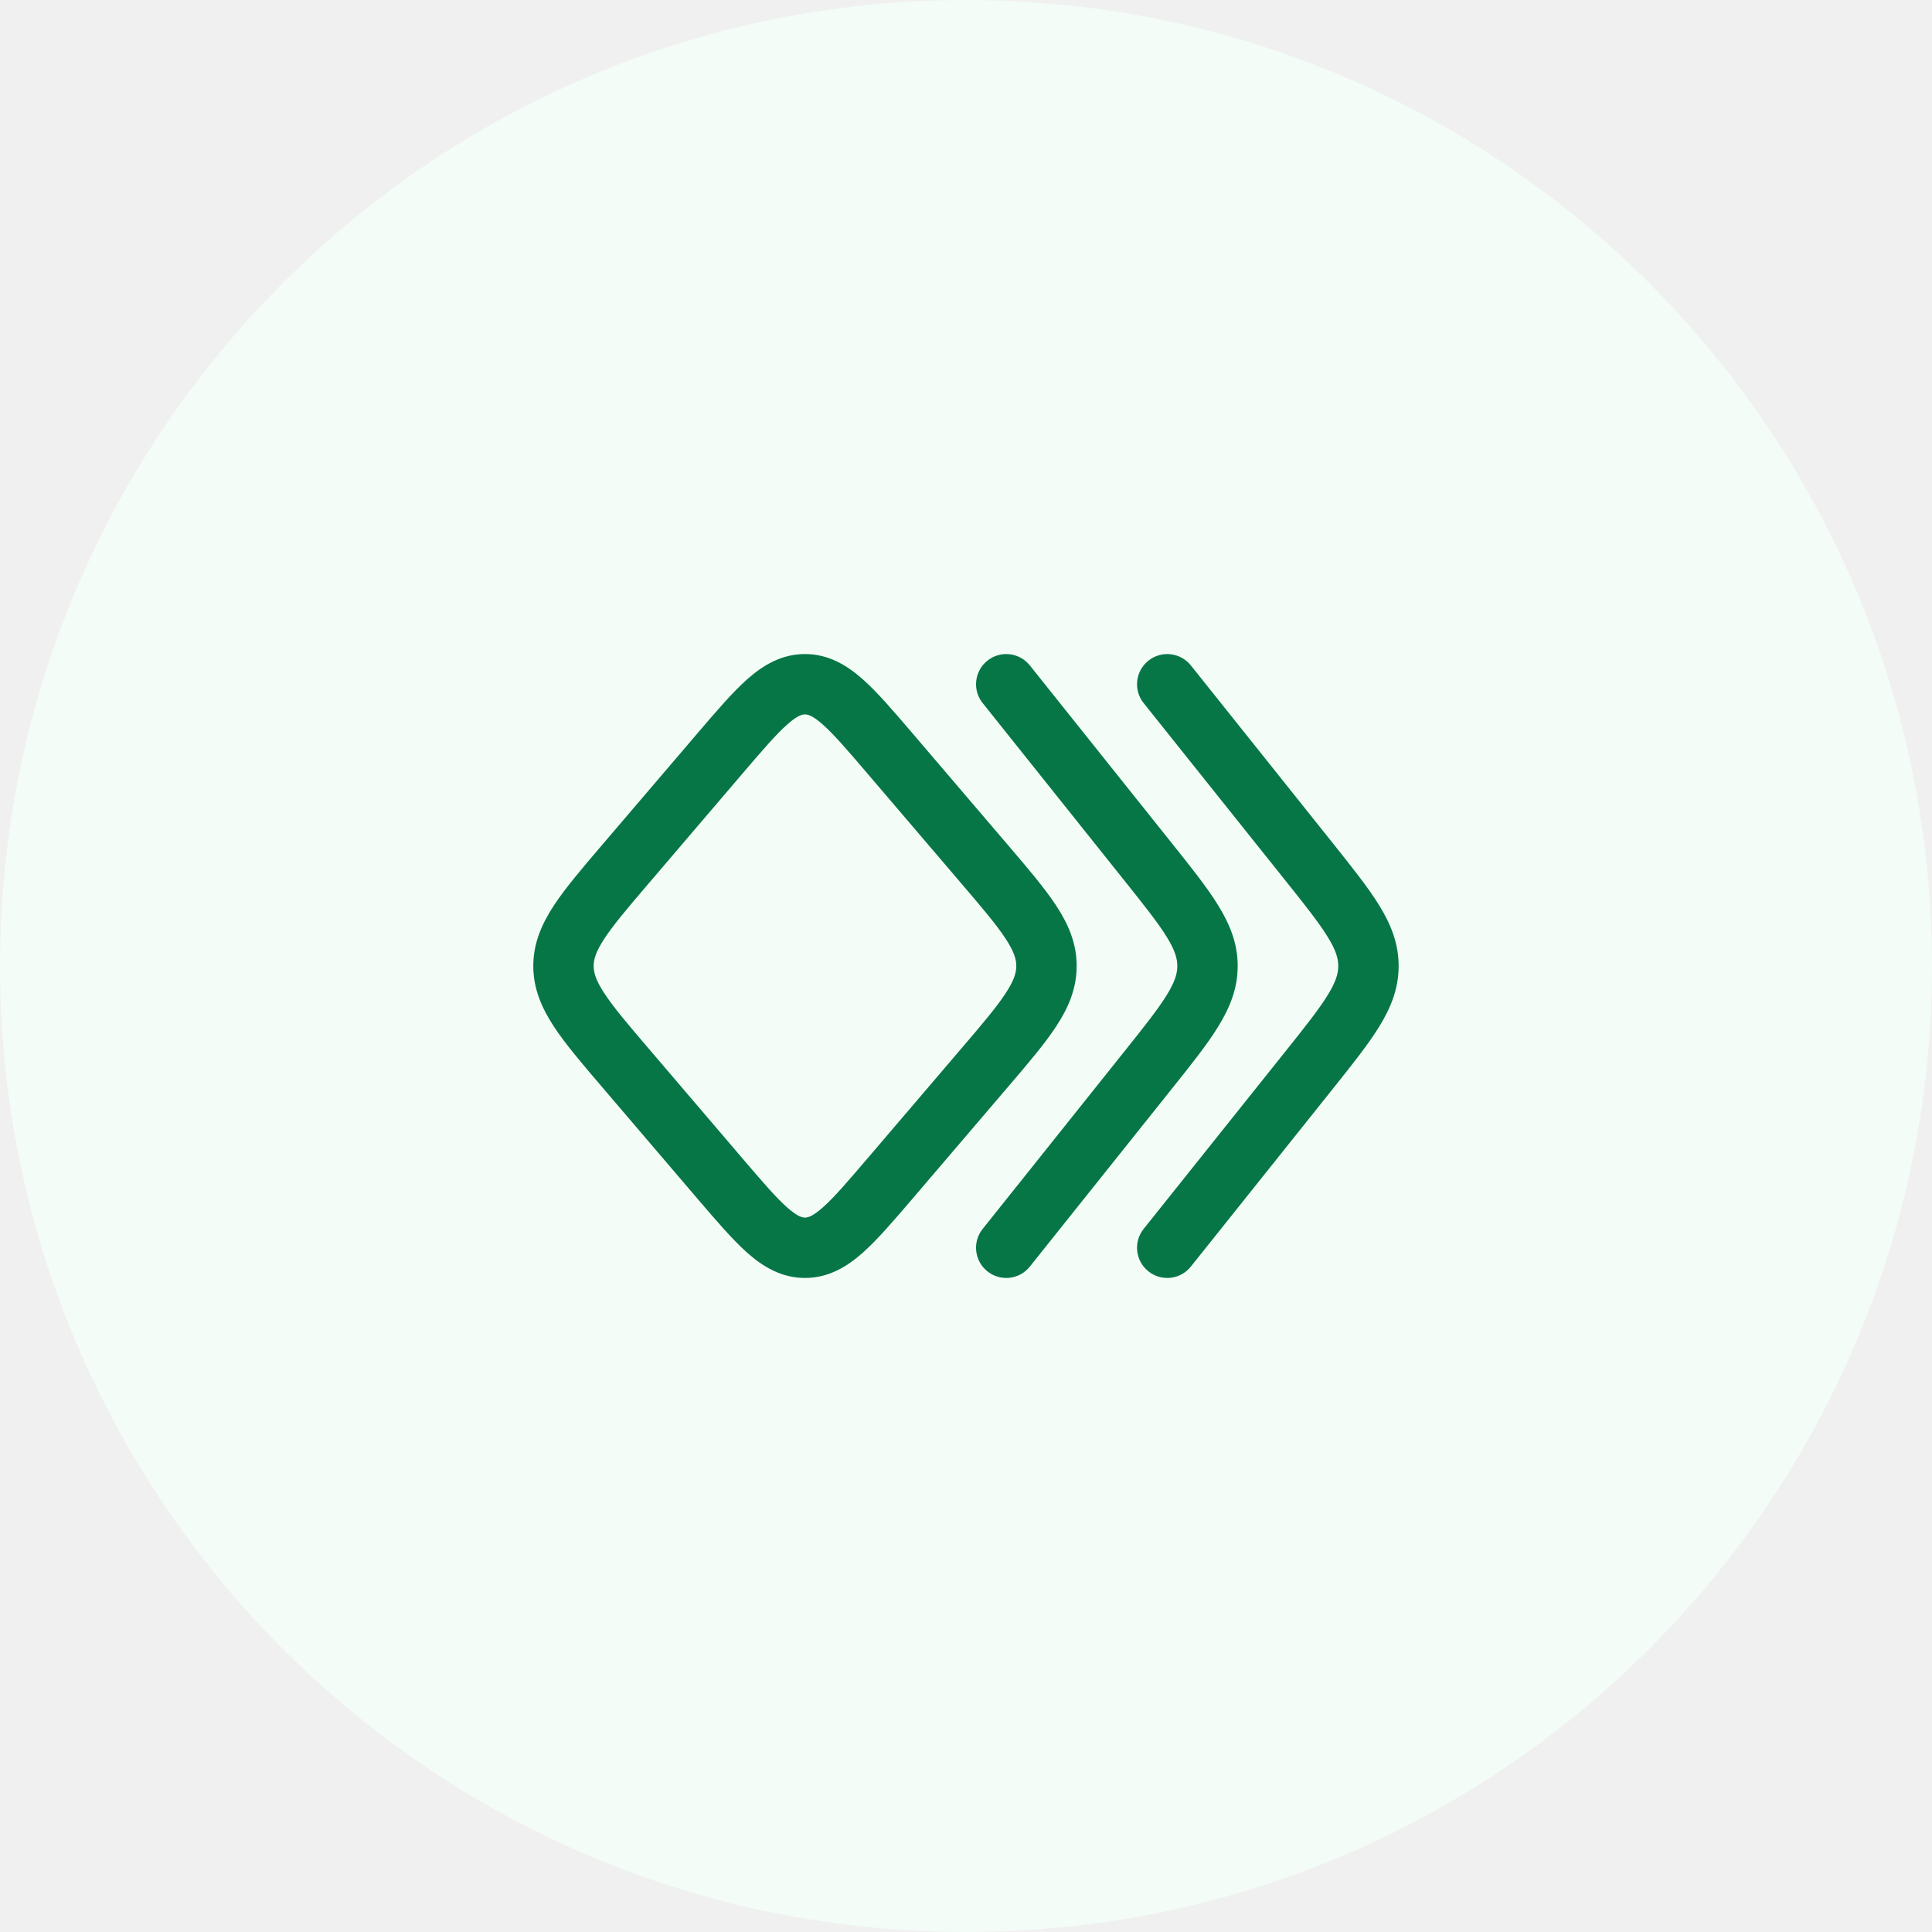
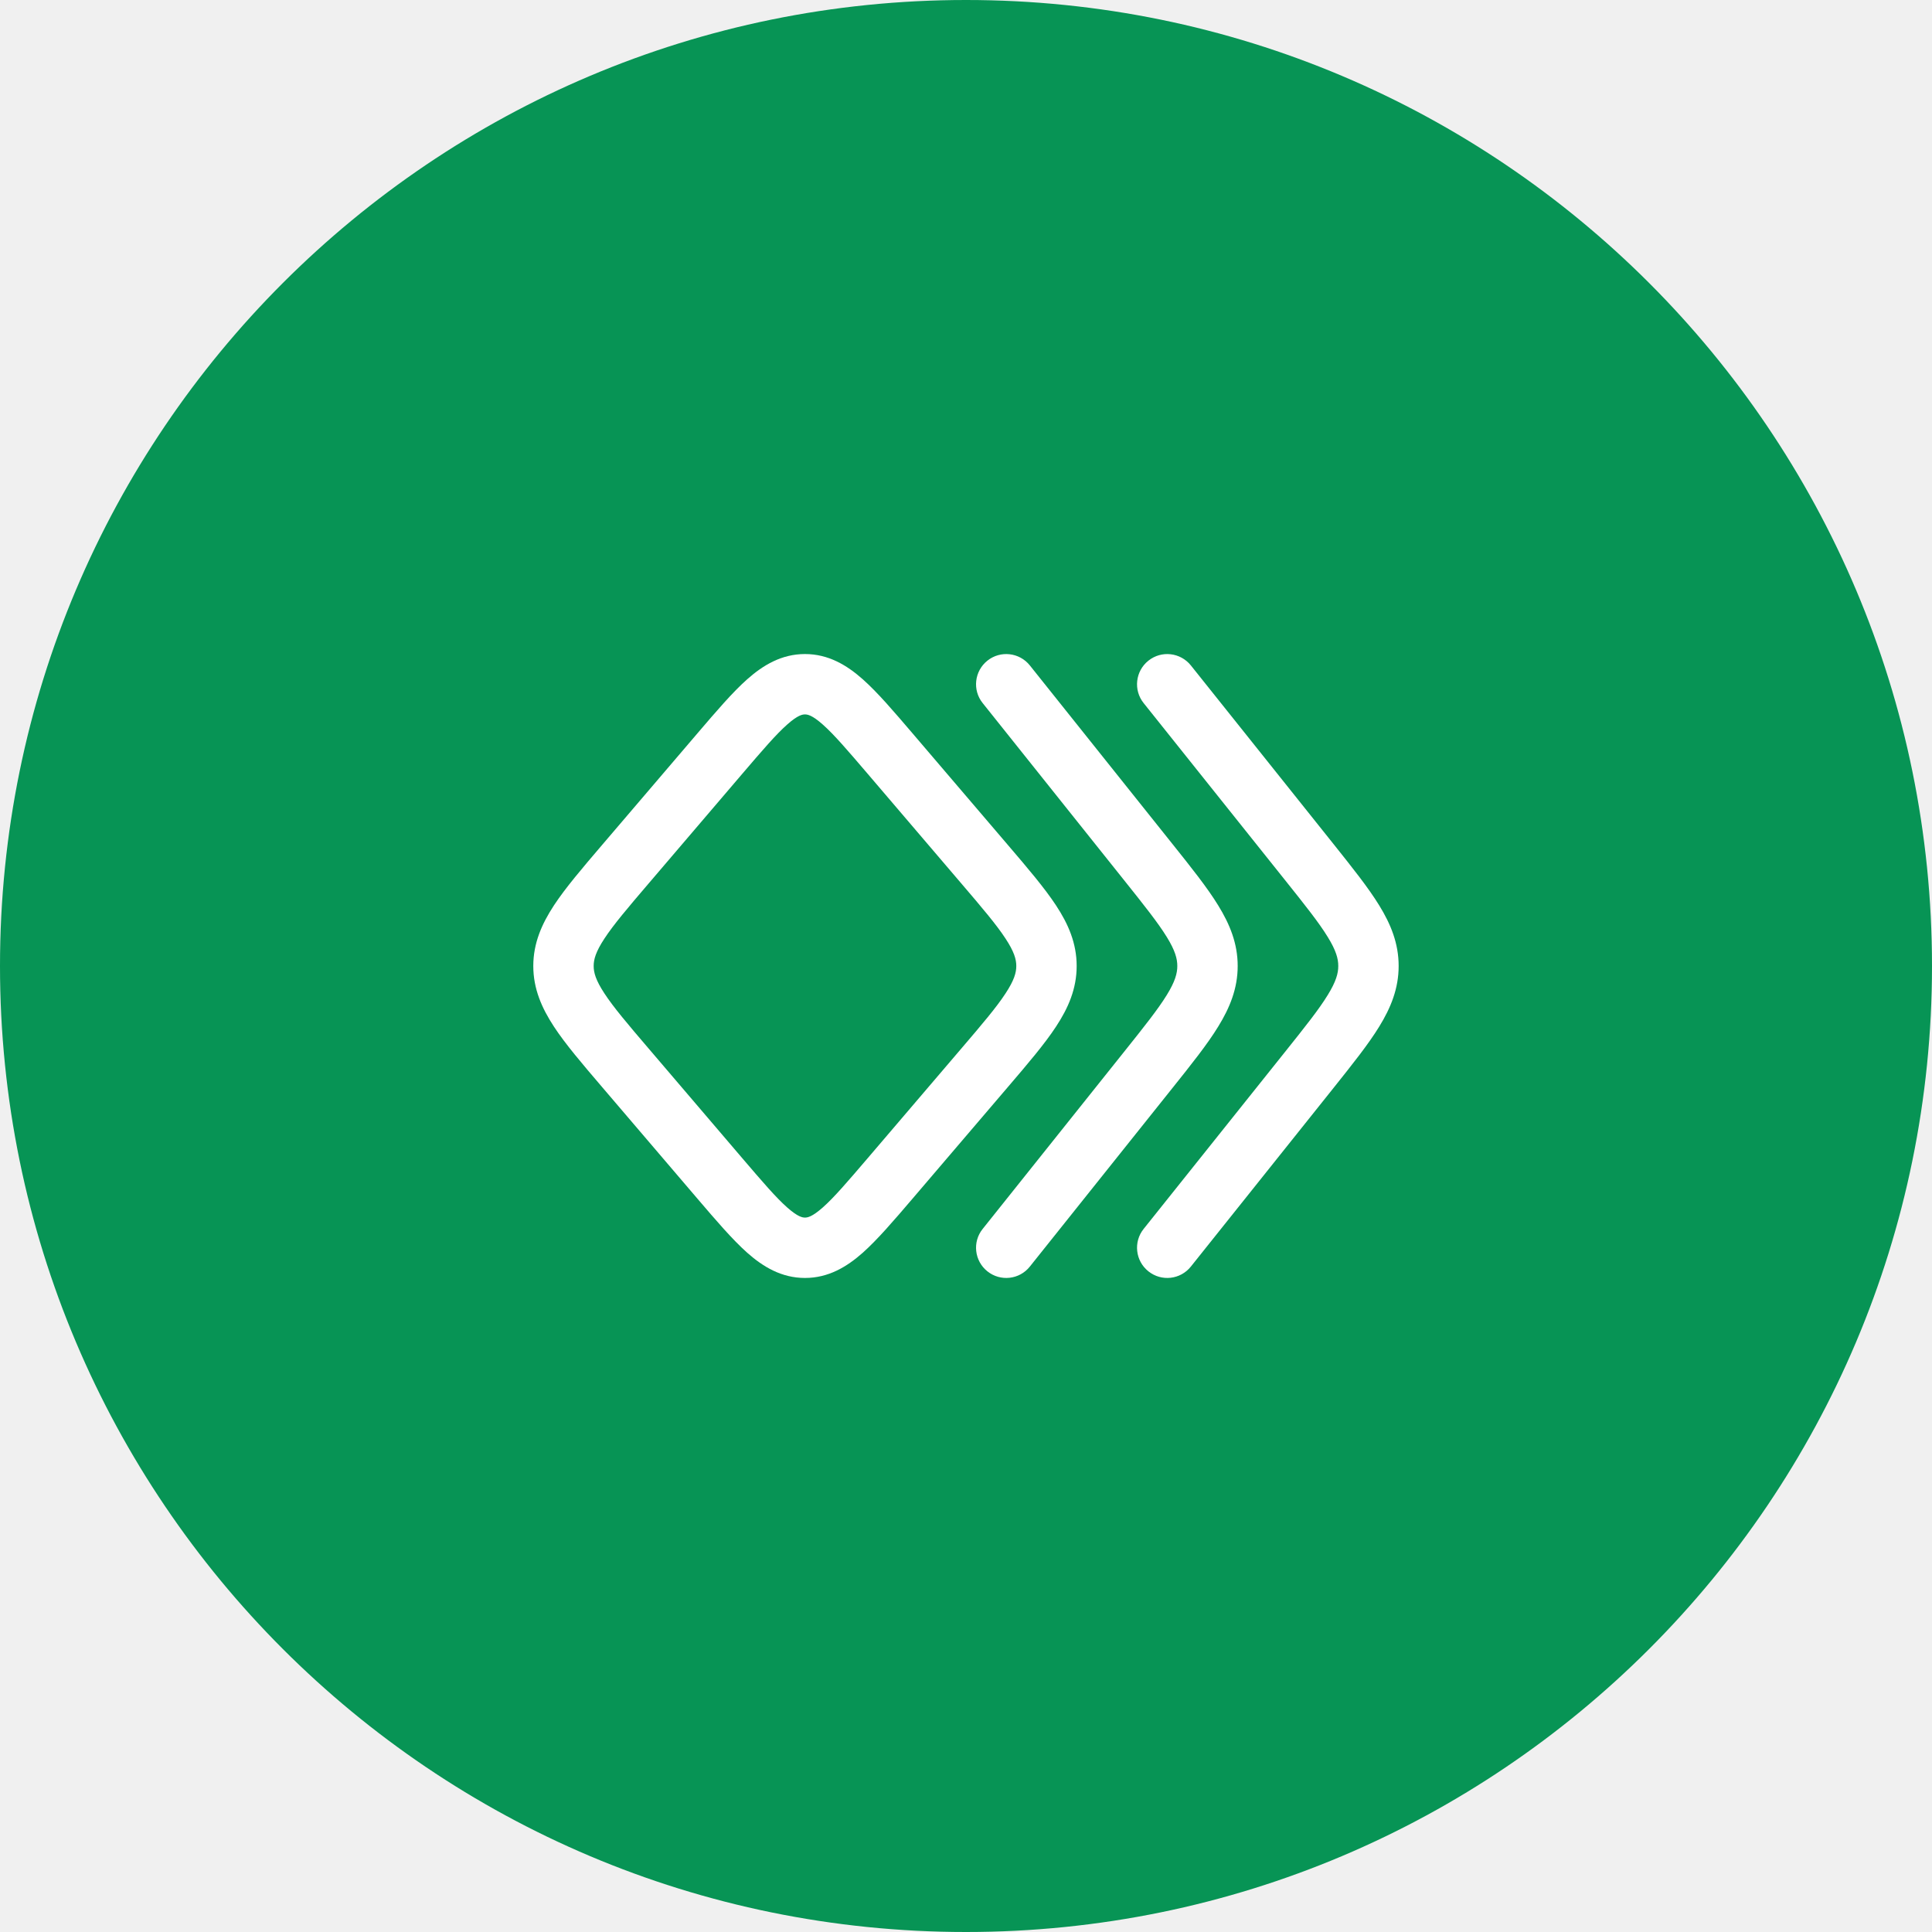
<svg xmlns="http://www.w3.org/2000/svg" width="32" height="32" viewBox="0 0 32 32" fill="none">
-   <path d="M0 16C0 7.163 7.163 0 16 0C24.837 0 32 7.163 32 16C32 24.837 24.837 32 16 32C7.163 32 0 24.837 0 16Z" fill="#F3FCF6" />
-   <path fill-rule="evenodd" clip-rule="evenodd" d="M12.377 11.25C12.639 11.018 12.944 10.833 13.333 10.833C13.722 10.833 14.027 11.018 14.289 11.25C14.534 11.467 14.802 11.781 15.114 12.146L16.695 13.997C17.024 14.382 17.301 14.707 17.491 14.996C17.694 15.304 17.833 15.623 17.833 16C17.833 16.377 17.694 16.696 17.491 17.004C17.301 17.294 17.024 17.618 16.695 18.003L15.114 19.854C14.802 20.219 14.534 20.532 14.289 20.75C14.027 20.982 13.722 21.167 13.333 21.167C12.944 21.167 12.639 20.982 12.377 20.75C12.132 20.532 11.864 20.219 11.552 19.854L9.971 18.003C9.642 17.618 9.365 17.294 9.175 17.004C8.973 16.696 8.833 16.377 8.833 16C8.833 15.623 8.973 15.304 9.175 14.996C9.365 14.707 9.642 14.382 9.971 13.997L11.552 12.146C11.864 11.781 12.132 11.467 12.377 11.25ZM13.04 11.999C12.853 12.164 12.631 12.423 12.289 12.823L10.752 14.623C10.397 15.038 10.162 15.315 10.011 15.546C9.867 15.765 9.833 15.891 9.833 16C9.833 16.109 9.867 16.235 10.011 16.454C10.162 16.685 10.397 16.962 10.752 17.377L12.289 19.177C12.631 19.577 12.853 19.836 13.04 20.001C13.217 20.157 13.293 20.167 13.333 20.167C13.373 20.167 13.449 20.157 13.626 20.001C13.813 19.836 14.035 19.577 14.377 19.177L15.914 17.377C16.269 16.962 16.504 16.685 16.655 16.454C16.799 16.235 16.833 16.109 16.833 16C16.833 15.891 16.799 15.765 16.655 15.546C16.504 15.315 16.269 15.038 15.914 14.623L14.377 12.823C14.035 12.423 13.813 12.164 13.626 11.999C13.449 11.842 13.373 11.833 13.333 11.833C13.293 11.833 13.217 11.842 13.04 11.999Z" fill="#067647" />
-   <path d="M16.354 10.943C16.57 10.77 16.885 10.806 17.057 11.021L19.417 13.976C19.732 14.37 19.996 14.701 20.177 14.996C20.37 15.309 20.5 15.627 20.5 16C20.5 16.372 20.37 16.691 20.177 17.004C19.996 17.299 19.732 17.63 19.417 18.024L17.057 20.979C16.885 21.195 16.57 21.23 16.354 21.057C16.139 20.885 16.103 20.57 16.276 20.355L18.617 17.423C18.955 17 19.18 16.717 19.326 16.48C19.464 16.256 19.5 16.121 19.5 16C19.5 15.879 19.464 15.744 19.326 15.52C19.18 15.283 18.955 15 18.617 14.577L16.276 11.645C16.103 11.43 16.139 11.115 16.354 10.943Z" fill="#067647" />
-   <path d="M19.724 11.021C19.551 10.806 19.237 10.77 19.021 10.943C18.805 11.115 18.77 11.43 18.942 11.645L21.284 14.577C21.622 15 21.847 15.283 21.992 15.52C22.13 15.744 22.166 15.879 22.166 16C22.166 16.121 22.13 16.256 21.992 16.48C21.847 16.717 21.622 17 21.284 17.423L18.942 20.355C18.77 20.57 18.805 20.885 19.021 21.057C19.237 21.23 19.551 21.195 19.724 20.979L22.084 18.024C22.398 17.63 22.663 17.299 22.844 17.004C23.037 16.691 23.166 16.372 23.166 16C23.166 15.627 23.037 15.309 22.844 14.996C22.663 14.701 22.398 14.37 22.084 13.976L19.724 11.021Z" fill="#067647" />
+   <path d="M0 16C0 7.163 7.163 0 16 0C24.837 0 32 7.163 32 16C32 24.837 24.837 32 16 32C7.163 32 0 24.837 0 16Z" fill="#079455" />
+   <path fill-rule="evenodd" clip-rule="evenodd" d="M12.377 11.25C12.639 11.018 12.944 10.833 13.333 10.833C13.722 10.833 14.027 11.018 14.289 11.25C14.534 11.467 14.802 11.781 15.114 12.146L16.695 13.997C17.024 14.382 17.301 14.707 17.491 14.996C17.694 15.304 17.833 15.623 17.833 16C17.833 16.377 17.694 16.696 17.491 17.004C17.301 17.294 17.024 17.618 16.695 18.003L15.114 19.854C14.802 20.219 14.534 20.532 14.289 20.75C14.027 20.982 13.722 21.167 13.333 21.167C12.944 21.167 12.639 20.982 12.377 20.75C12.132 20.532 11.864 20.219 11.552 19.854L9.971 18.003C9.642 17.618 9.365 17.294 9.175 17.004C8.973 16.696 8.833 16.377 8.833 16C8.833 15.623 8.973 15.304 9.175 14.996C9.365 14.707 9.642 14.382 9.971 13.997L11.552 12.146C11.864 11.781 12.132 11.467 12.377 11.25ZM13.04 11.999C12.853 12.164 12.631 12.423 12.289 12.823L10.752 14.623C10.397 15.038 10.162 15.315 10.011 15.546C9.867 15.765 9.833 15.891 9.833 16C9.833 16.109 9.867 16.235 10.011 16.454C10.162 16.685 10.397 16.962 10.752 17.377L12.289 19.177C12.631 19.577 12.853 19.836 13.04 20.001C13.217 20.157 13.293 20.167 13.333 20.167C13.373 20.167 13.449 20.157 13.626 20.001C13.813 19.836 14.035 19.577 14.377 19.177L15.914 17.377C16.269 16.962 16.504 16.685 16.655 16.454C16.799 16.235 16.833 16.109 16.833 16C16.833 15.891 16.799 15.765 16.655 15.546C16.504 15.315 16.269 15.038 15.914 14.623L14.377 12.823C14.035 12.423 13.813 12.164 13.626 11.999C13.449 11.842 13.373 11.833 13.333 11.833C13.293 11.833 13.217 11.842 13.04 11.999Z" fill="white" />
+   <path d="M16.354 10.943C16.57 10.77 16.885 10.806 17.057 11.021L19.417 13.976C19.732 14.37 19.996 14.701 20.177 14.996C20.37 15.309 20.5 15.627 20.5 16C20.5 16.372 20.37 16.691 20.177 17.004C19.996 17.299 19.732 17.63 19.417 18.024L17.057 20.979C16.885 21.195 16.57 21.23 16.354 21.057C16.139 20.885 16.103 20.57 16.276 20.355L18.617 17.423C18.955 17 19.18 16.717 19.326 16.48C19.464 16.256 19.5 16.121 19.5 16C19.5 15.879 19.464 15.744 19.326 15.52C19.18 15.283 18.955 15 18.617 14.577L16.276 11.645C16.103 11.43 16.139 11.115 16.354 10.943Z" fill="white" />
+   <path d="M19.724 11.021C19.551 10.806 19.237 10.77 19.021 10.943C18.805 11.115 18.77 11.43 18.942 11.645L21.284 14.577C21.622 15 21.847 15.283 21.992 15.52C22.13 15.744 22.166 15.879 22.166 16C22.166 16.121 22.13 16.256 21.992 16.48C21.847 16.717 21.622 17 21.284 17.423L18.942 20.355C18.77 20.57 18.805 20.885 19.021 21.057C19.237 21.23 19.551 21.195 19.724 20.979L22.084 18.024C22.398 17.63 22.663 17.299 22.844 17.004C23.037 16.691 23.166 16.372 23.166 16C23.166 15.627 23.037 15.309 22.844 14.996C22.663 14.701 22.398 14.37 22.084 13.976L19.724 11.021Z" fill="white" />
</svg>
